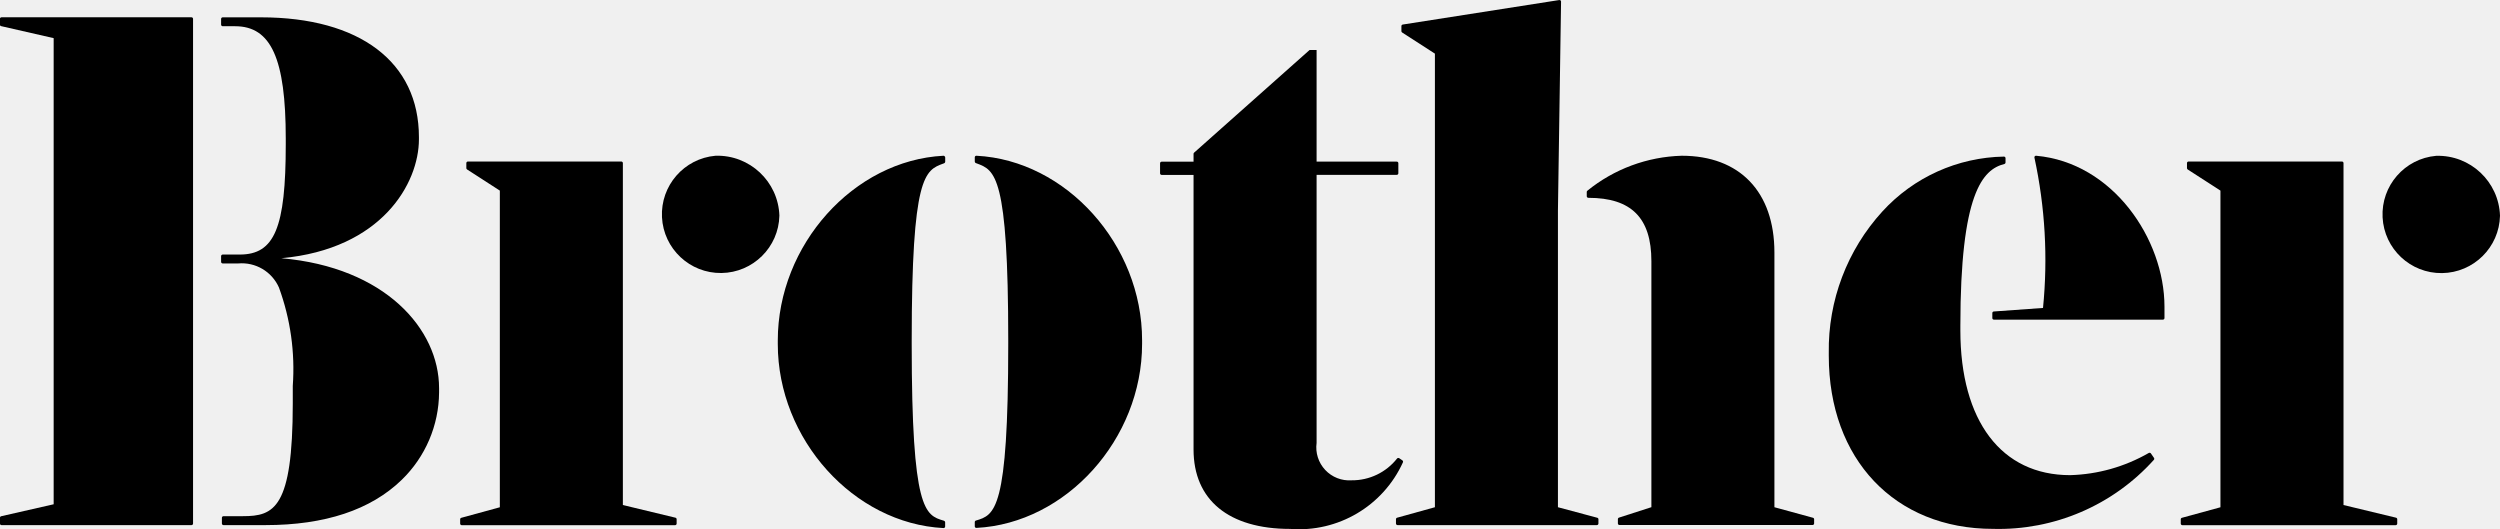
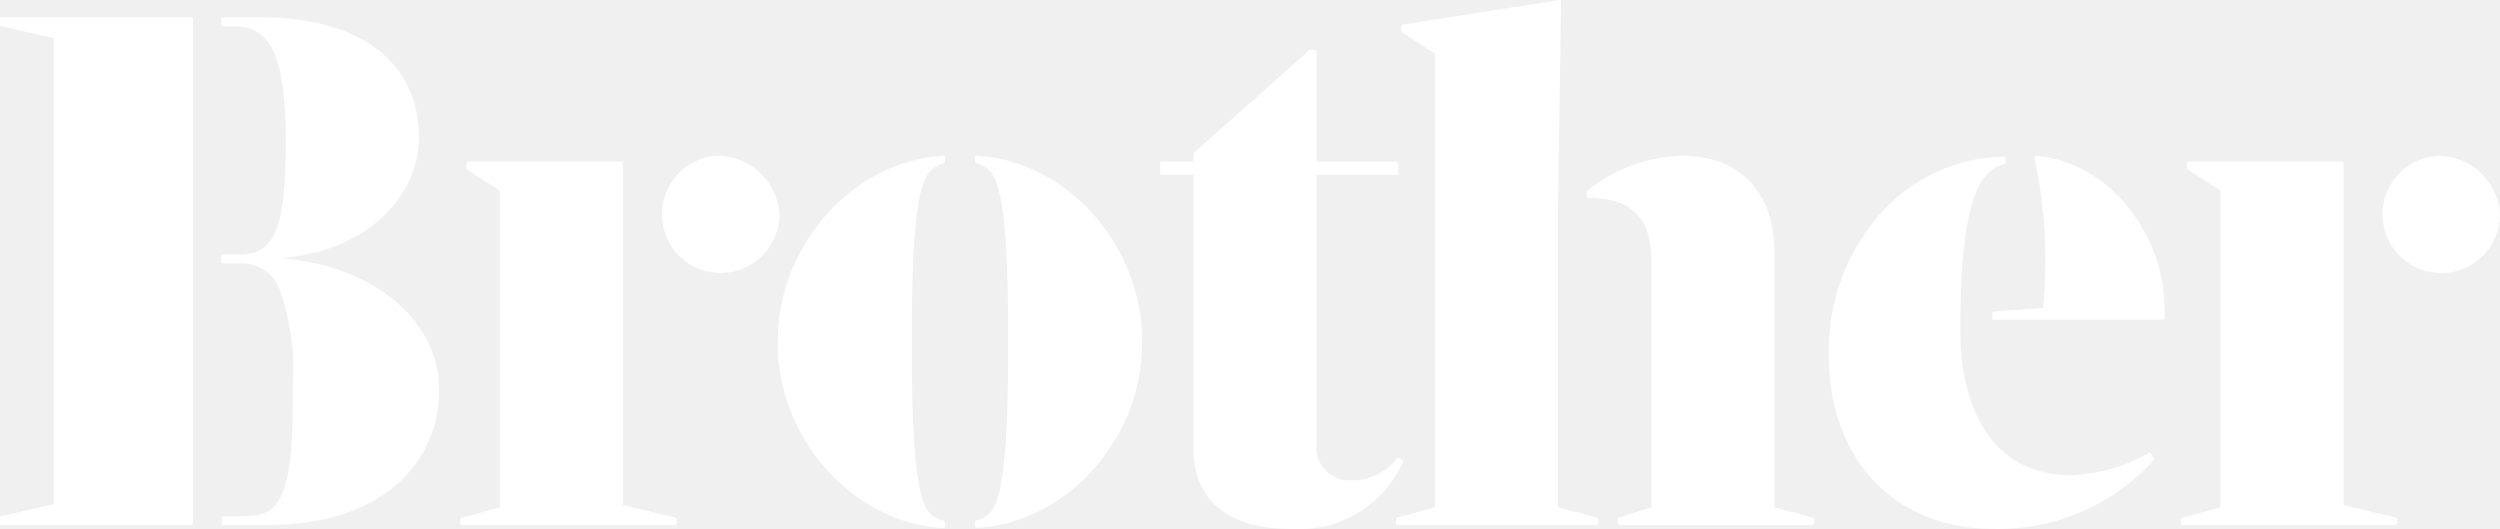
- <svg xmlns="http://www.w3.org/2000/svg" color="#fff" width="116.847" height="24.713" viewBox="0 0 116.847 24.713">
-   <g id="Grupo_12704" data-name="Grupo 12704" transform="translate(-1.83 -170.568)">
+ <svg xmlns="http://www.w3.org/2000/svg" width="116.847" height="24.713" viewBox="0 0 116.847 24.713">
+   <g id="Grupo_12704" data-name="Grupo 12704" fill="#fff" transform="translate(-1.83 -170.568)">
    <g id="Grupo_12297" data-name="Grupo 12297" transform="translate(1.83 170.568)">
      <path id="Trazado_12002" data-name="Trazado 12002" d="M10.783,170.966H1.9a.073.073,0,0,0-.073.075v.268a.072.072,0,0,0,.057.071l2.454.561v21.786l-2.454.559a.076.076,0,0,0-.057.073v.268a.075.075,0,0,0,.073.075h8.88a.075.075,0,0,0,.073-.075V171.041A.073.073,0,0,0,10.783,170.966Z" transform="translate(-1.83 -170.158)" />
      <path id="Trazado_12003" data-name="Trazado 12003" d="M9.726,182.227c4.705-.429,6.432-3.508,6.432-5.559v-.1c0-3.506-2.761-5.6-7.387-5.6H6.987a.075.075,0,0,0-.075.075v.268a.075.075,0,0,0,.075.073h.582c1.68,0,2.365,1.521,2.365,5.252v.268c0,3.9-.523,5.151-2.147,5.151h-.8a.075.075,0,0,0-.075.073v.268a.075.075,0,0,0,.075.075h.728a1.9,1.9,0,0,1,1.9,1.124,11.065,11.065,0,0,1,.647,4.6V189c0,4.927-.88,5.283-2.328,5.283H7.024a.076.076,0,0,0-.075.075v.268a.076.076,0,0,0,.075.075H8.988c2.778,0,4.919-.712,6.365-2.115A5.739,5.739,0,0,0,17.1,188.5v-.2C17.1,185.537,14.574,182.646,9.726,182.227Z" transform="translate(3.422 -170.158)" />
      <path id="Trazado_12004" data-name="Trazado 12004" d="M19.758,174.148a2.746,2.746,0,1,0,2.985,2.8A2.9,2.9,0,0,0,19.758,174.148Z" transform="translate(13.685 -166.869)" />
      <path id="Trazado_12005" data-name="Trazado 12005" d="M22.469,190.928l-2.456-.592V174.354a.073.073,0,0,0-.073-.073H12.772a.073.073,0,0,0-.075.073v.236a.075.075,0,0,0,.035.063l1.531.988v14.8l-1.8.492a.072.072,0,0,0-.055.071v.2a.075.075,0,0,0,.073.075h9.972a.075.075,0,0,0,.073-.075V191A.074.074,0,0,0,22.469,190.928Z" transform="translate(9.099 -166.732)" />
      <path id="Trazado_12006" data-name="Trazado 12006" d="M27.455,174.148c-4.2.214-7.747,4.166-7.747,8.634v.169c0,4.449,3.548,8.386,7.747,8.6h0a.076.076,0,0,0,.075-.073v-.2a.086.086,0,0,0-.063-.073c-.872-.258-1.5-.445-1.5-8.249v-.169c0-7.729.62-7.959,1.48-8.274l.037-.014a.075.075,0,0,0,.049-.069v-.2a.076.076,0,0,0-.024-.053A.074.074,0,0,0,27.455,174.148Z" transform="translate(16.645 -166.869)" />
      <path id="Trazado_12007" data-name="Trazado 12007" d="M24.313,174.148a.073.073,0,0,0-.077.073v.2a.073.073,0,0,0,.047.069l.037.014c.86.315,1.48.545,1.48,8.274v.169c0,7.8-.63,7.991-1.511,8.252a.074.074,0,0,0-.053.071v.2a.078.078,0,0,0,.022.053.08.08,0,0,0,.051.02h0c4.2-.214,7.747-4.15,7.747-8.6v-.169C32.06,178.314,28.512,174.362,24.313,174.148Z" transform="translate(21.324 -166.869)" />
      <path id="Trazado_12008" data-name="Trazado 12008" d="M39.82,190.9l-.146-.1a.078.078,0,0,0-.1.014,2.676,2.676,0,0,1-2.125,1.019,1.543,1.543,0,0,1-1.637-1.747v-12.53H39.56a.073.073,0,0,0,.073-.073v-.472a.073.073,0,0,0-.073-.073H35.812v-5.218h-.327l-5.4,4.8a.074.074,0,0,0-.024.057v.364h-1.49a.075.075,0,0,0-.075.073v.472a.075.075,0,0,0,.075.073h1.49v12.833c0,2.361,1.645,3.713,4.514,3.713a5.335,5.335,0,0,0,5.271-3.109A.076.076,0,0,0,39.82,190.9Z" transform="translate(25.724 -169.384)" />
      <path id="Trazado_12009" data-name="Trazado 12009" d="M43.326,194.767l-1.838-.492v-13.86l.146-9.772a.079.079,0,0,0-.026-.057.07.07,0,0,0-.059-.016l-7.314,1.145a.074.074,0,0,0-.063.073v.236a.072.072,0,0,0,.035.063l1.531.988v21.2l-1.767.49a.073.073,0,0,0-.053.071v.2a.075.075,0,0,0,.073.075h9.317a.075.075,0,0,0,.073-.075v-.2A.072.072,0,0,0,43.326,194.767Z" transform="translate(31.328 -170.568)" />
      <path id="Trazado_12010" data-name="Trazado 12010" d="M48.875,191.068l-1.8-.492V178.67c0-2.832-1.619-4.522-4.331-4.522a7.322,7.322,0,0,0-4.414,1.637.068.068,0,0,0-.026.055v.2a.076.076,0,0,0,.075.075c2.009,0,2.946.939,2.946,2.959v11.5l-1.515.488a.075.075,0,0,0-.051.071v.2a.075.075,0,0,0,.075.075h9.024a.075.075,0,0,0,.073-.075v-.2A.072.072,0,0,0,48.875,191.068Z" transform="translate(35.859 -166.869)" />
      <path id="Trazado_12011" data-name="Trazado 12011" d="M58.92,188.045a.076.076,0,0,0-.1-.022,7.806,7.806,0,0,1-3.676,1.037c-3.213,0-5.13-2.53-5.13-6.767v-.2c0-6.214,1.039-7.318,2.056-7.576a.076.076,0,0,0,.055-.073v-.2a.073.073,0,0,0-.073-.073,7.88,7.88,0,0,0-5.681,2.562,9.587,9.587,0,0,0-2.507,6.611v.134c0,4.841,3.085,8.093,7.678,8.093a9.754,9.754,0,0,0,7.515-3.225.074.074,0,0,0,.006-.094Z" transform="translate(41.611 -166.852)" />
      <path id="Trazado_12012" data-name="Trazado 12012" d="M49.671,174.148a.073.073,0,0,0-.063.026.072.072,0,0,0-.014.069,22.6,22.6,0,0,1,.4,7.019l-2.3.165a.073.073,0,0,0-.069.073v.236a.073.073,0,0,0,.073.073h7.9a.073.073,0,0,0,.073-.073V181.2C55.669,178.05,53.26,174.467,49.671,174.148Z" transform="translate(45.494 -166.869)" />
      <path id="Trazado_12013" data-name="Trazado 12013" d="M62.291,176.952a2.9,2.9,0,0,0-2.985-2.8,2.746,2.746,0,1,0,2.985,2.8Z" transform="translate(54.556 -166.869)" />
      <path id="Trazado_12014" data-name="Trazado 12014" d="M62.018,190.928l-2.454-.592V174.354a.073.073,0,0,0-.075-.073H52.321a.073.073,0,0,0-.073.073v.236a.078.078,0,0,0,.033.063l1.531.988v14.8l-1.8.492a.072.072,0,0,0-.055.071v.2a.076.076,0,0,0,.075.075H62a.076.076,0,0,0,.075-.075V191A.076.076,0,0,0,62.018,190.928Z" transform="translate(49.969 -166.732)" />
    </g>
  </g>
</svg>
